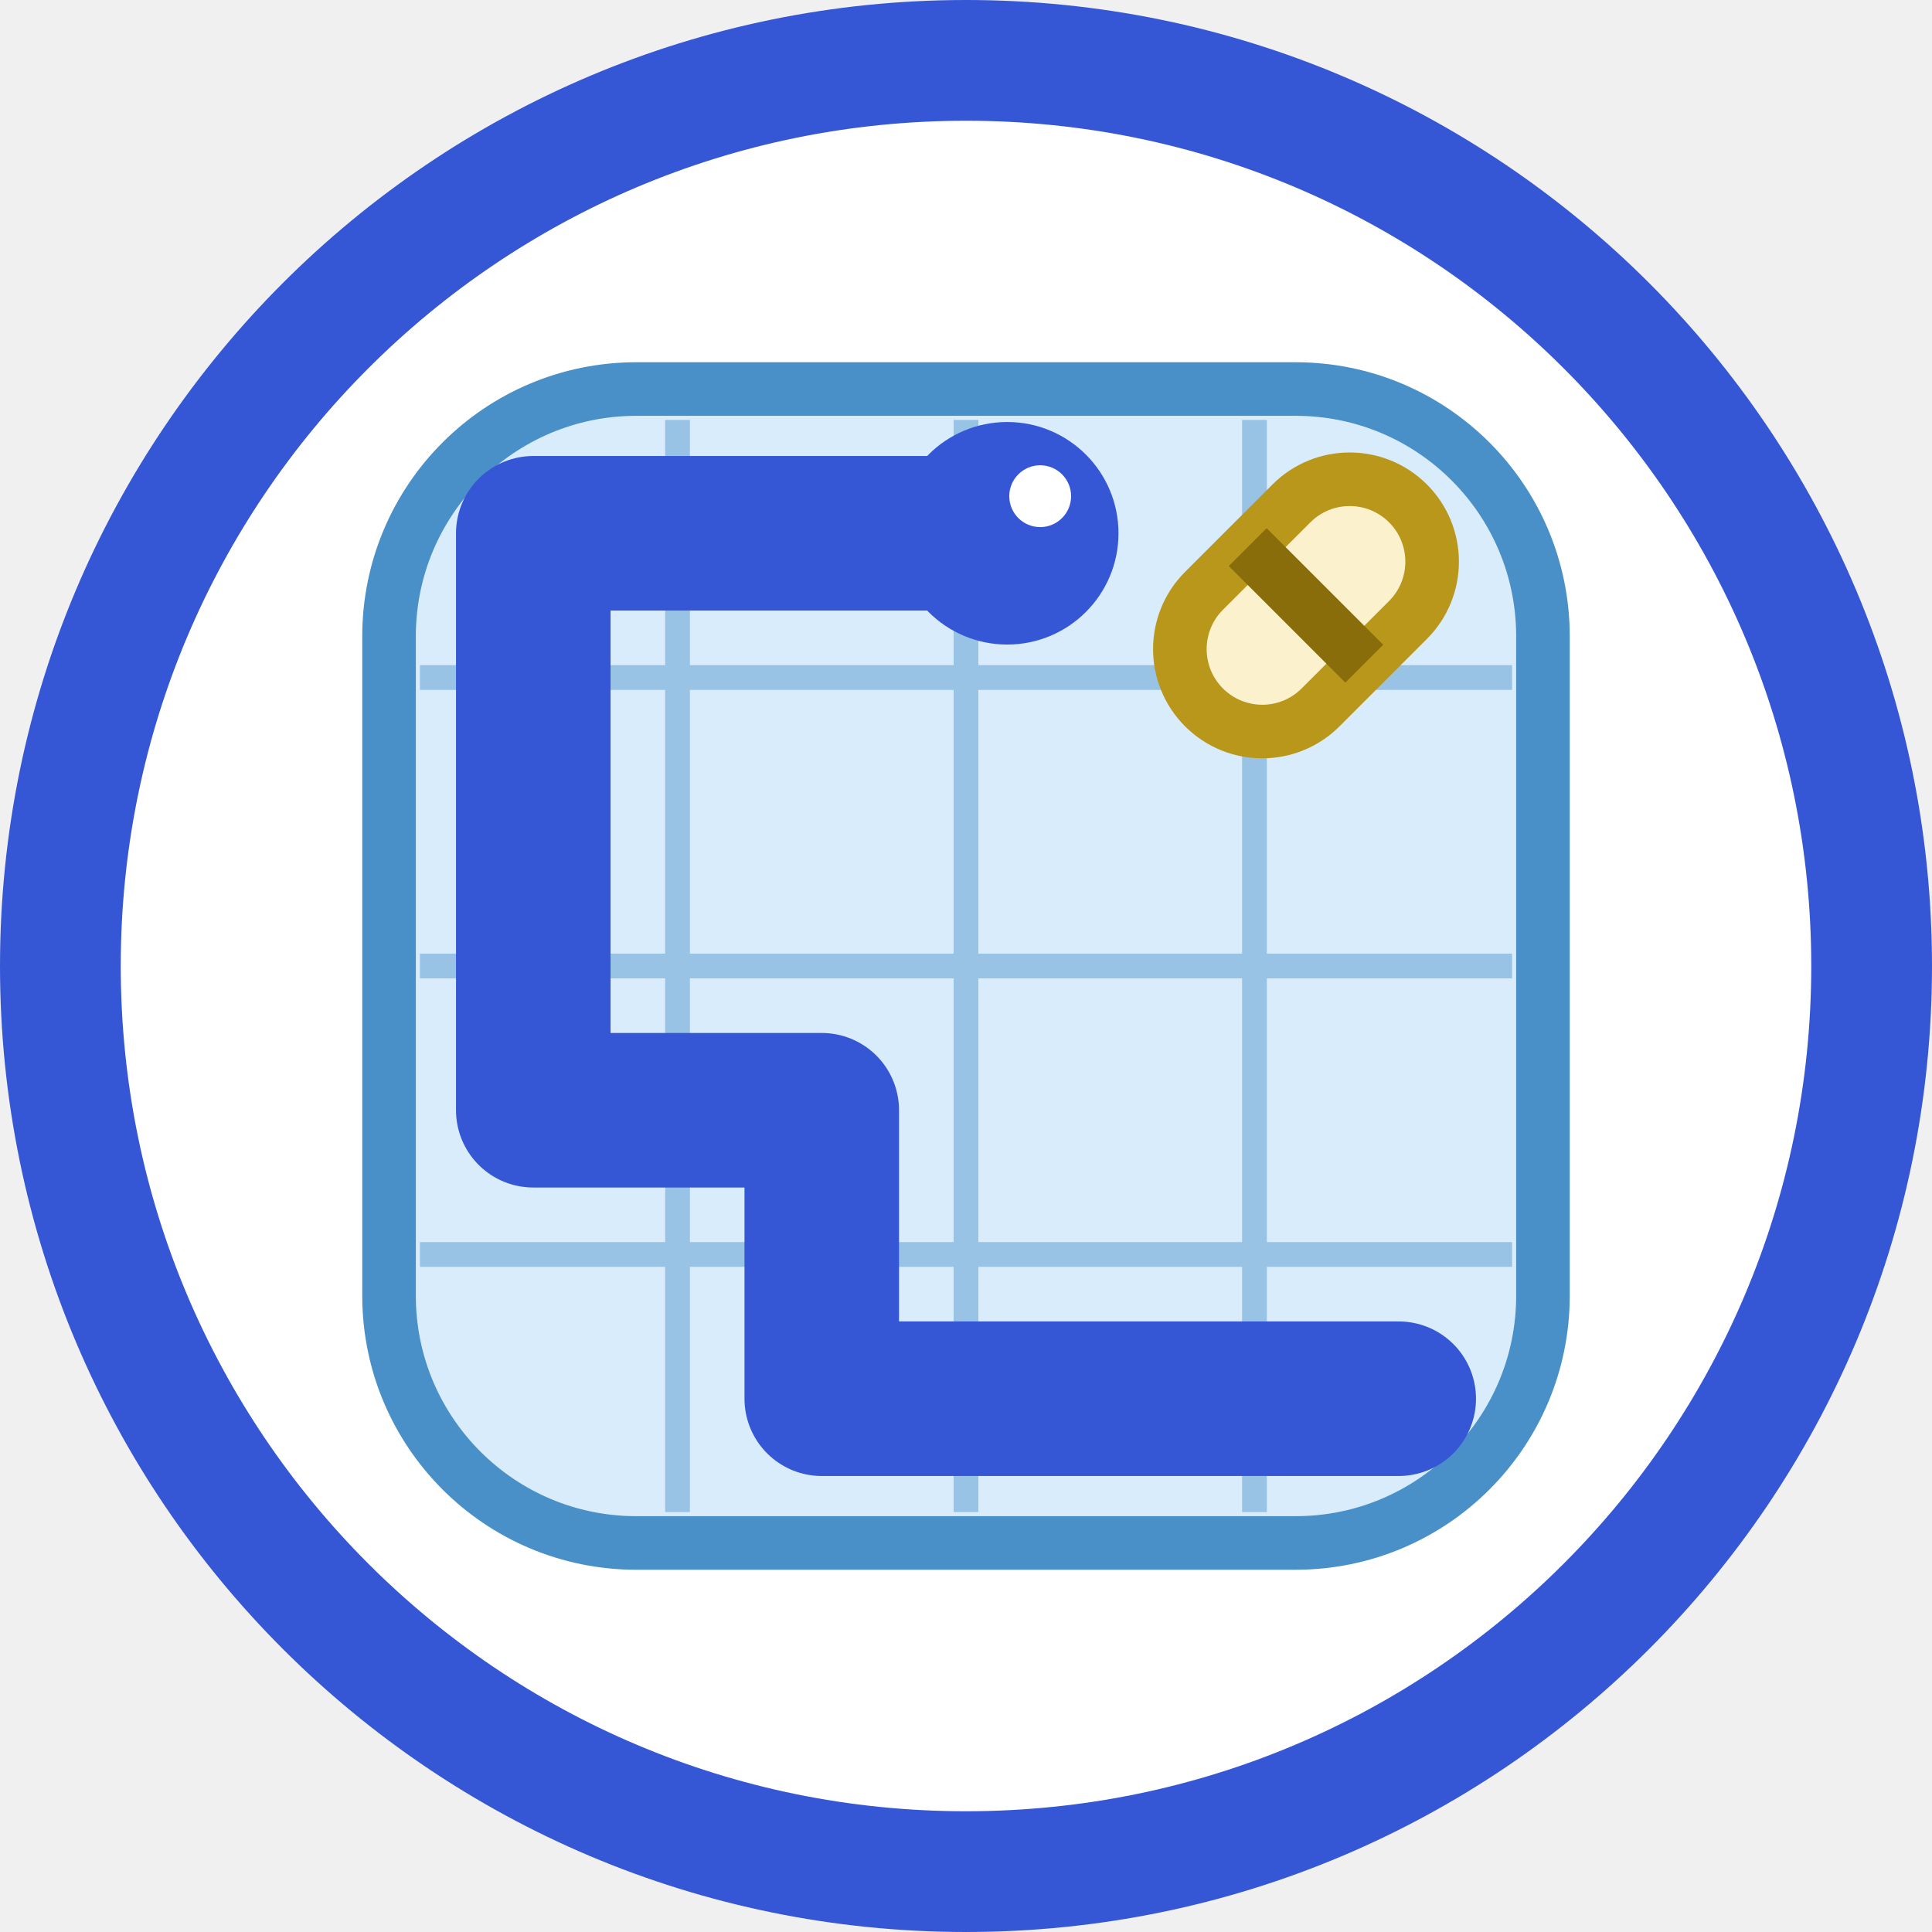
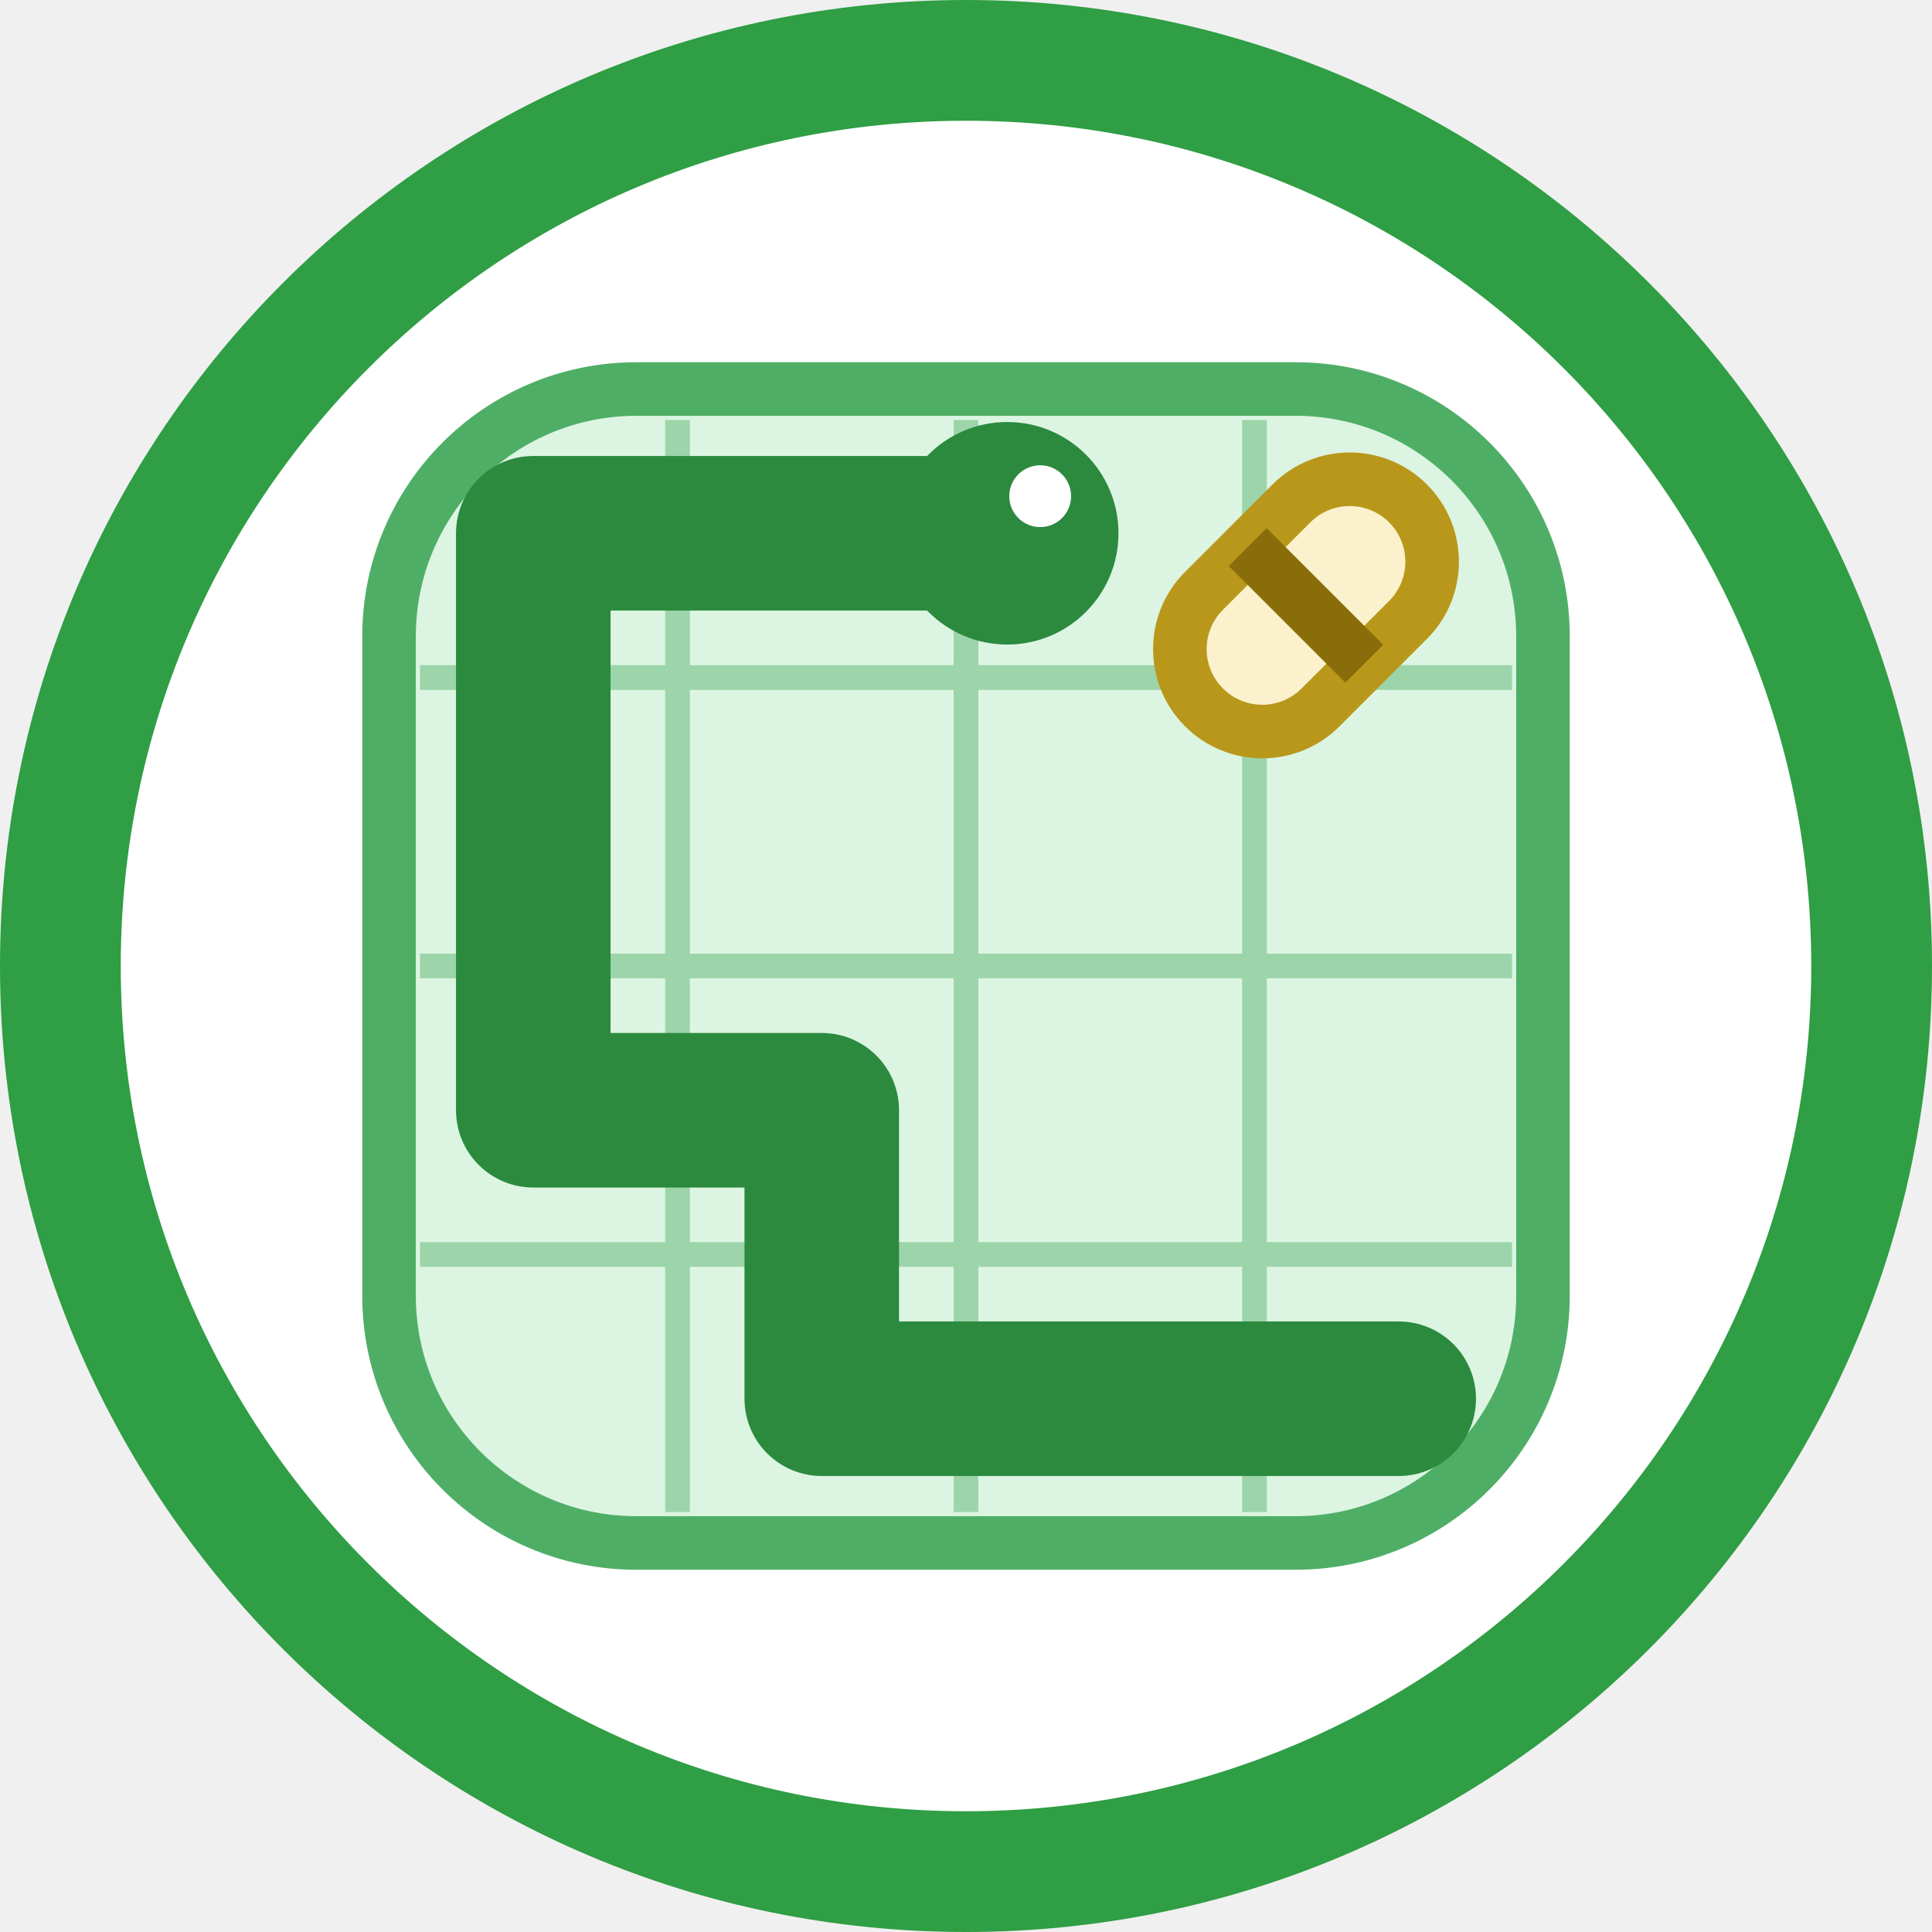
<svg xmlns="http://www.w3.org/2000/svg" viewBox="0 0 64 64" data-badge="1">
-   <circle cx="32" cy="32" r="30" fill="#ffffff" stroke="#3557d6" stroke-width="4" />
+   <circle cx="32" cy="32" r="30" fill="#ffffff" stroke="#2f9e44" stroke-width="4" />
  <svg x="12" y="12" width="40" height="40" viewBox="2.7 2.7 58.6 58.6">
-     <rect x="4" y="4" width="56" height="56" rx="12" fill="#d8ecfb" stroke="#4a90c8" stroke-width="2.6" />
-     <path d="M18 5.5v53M32 5.5v53M46 5.5v53M5.5 18h53M5.5 32h53M5.5 46h53" stroke="#4a90c8" stroke-width="1.2" stroke-opacity=".45" />
-     <path d="M53 53H25V39H11V11H32" fill="none" stroke="#3557d6" stroke-width="7.5" stroke-linecap="round" stroke-linejoin="round" />
-     <circle cx="34" cy="11" r="5.4" fill="#3557d6" />
+     <rect x="4" y="4" width="56" height="56" rx="12" fill="#dcf5e2" stroke="#4fae66" stroke-width="2.6" />
+     <path d="M18 5.5v53M32 5.5v53M46 5.5v53M5.5 18h53M5.5 32h53M5.5 46h53" stroke="#4fae66" stroke-width="1.2" stroke-opacity=".45" />
+     <path d="M53 53H25V39H11V11H32" fill="none" stroke="#2b8a3e" stroke-width="7.5" stroke-linecap="round" stroke-linejoin="round" />
+     <circle cx="34" cy="11" r="5.4" fill="#2b8a3e" />
    <circle cx="35.6" cy="9.2" r="1.5" fill="#ffffff" />
    <g transform="rotate(-45 48.5 14.5)" stroke-width="2.6">
      <rect x="41.5" y="10.5" width="14" height="8" rx="4" fill="#fbf1cc" stroke="#b8971b" />
      <path d="M48.5 10.5v8" stroke="#8a6d0b" />
    </g>
  </svg>
</svg>
